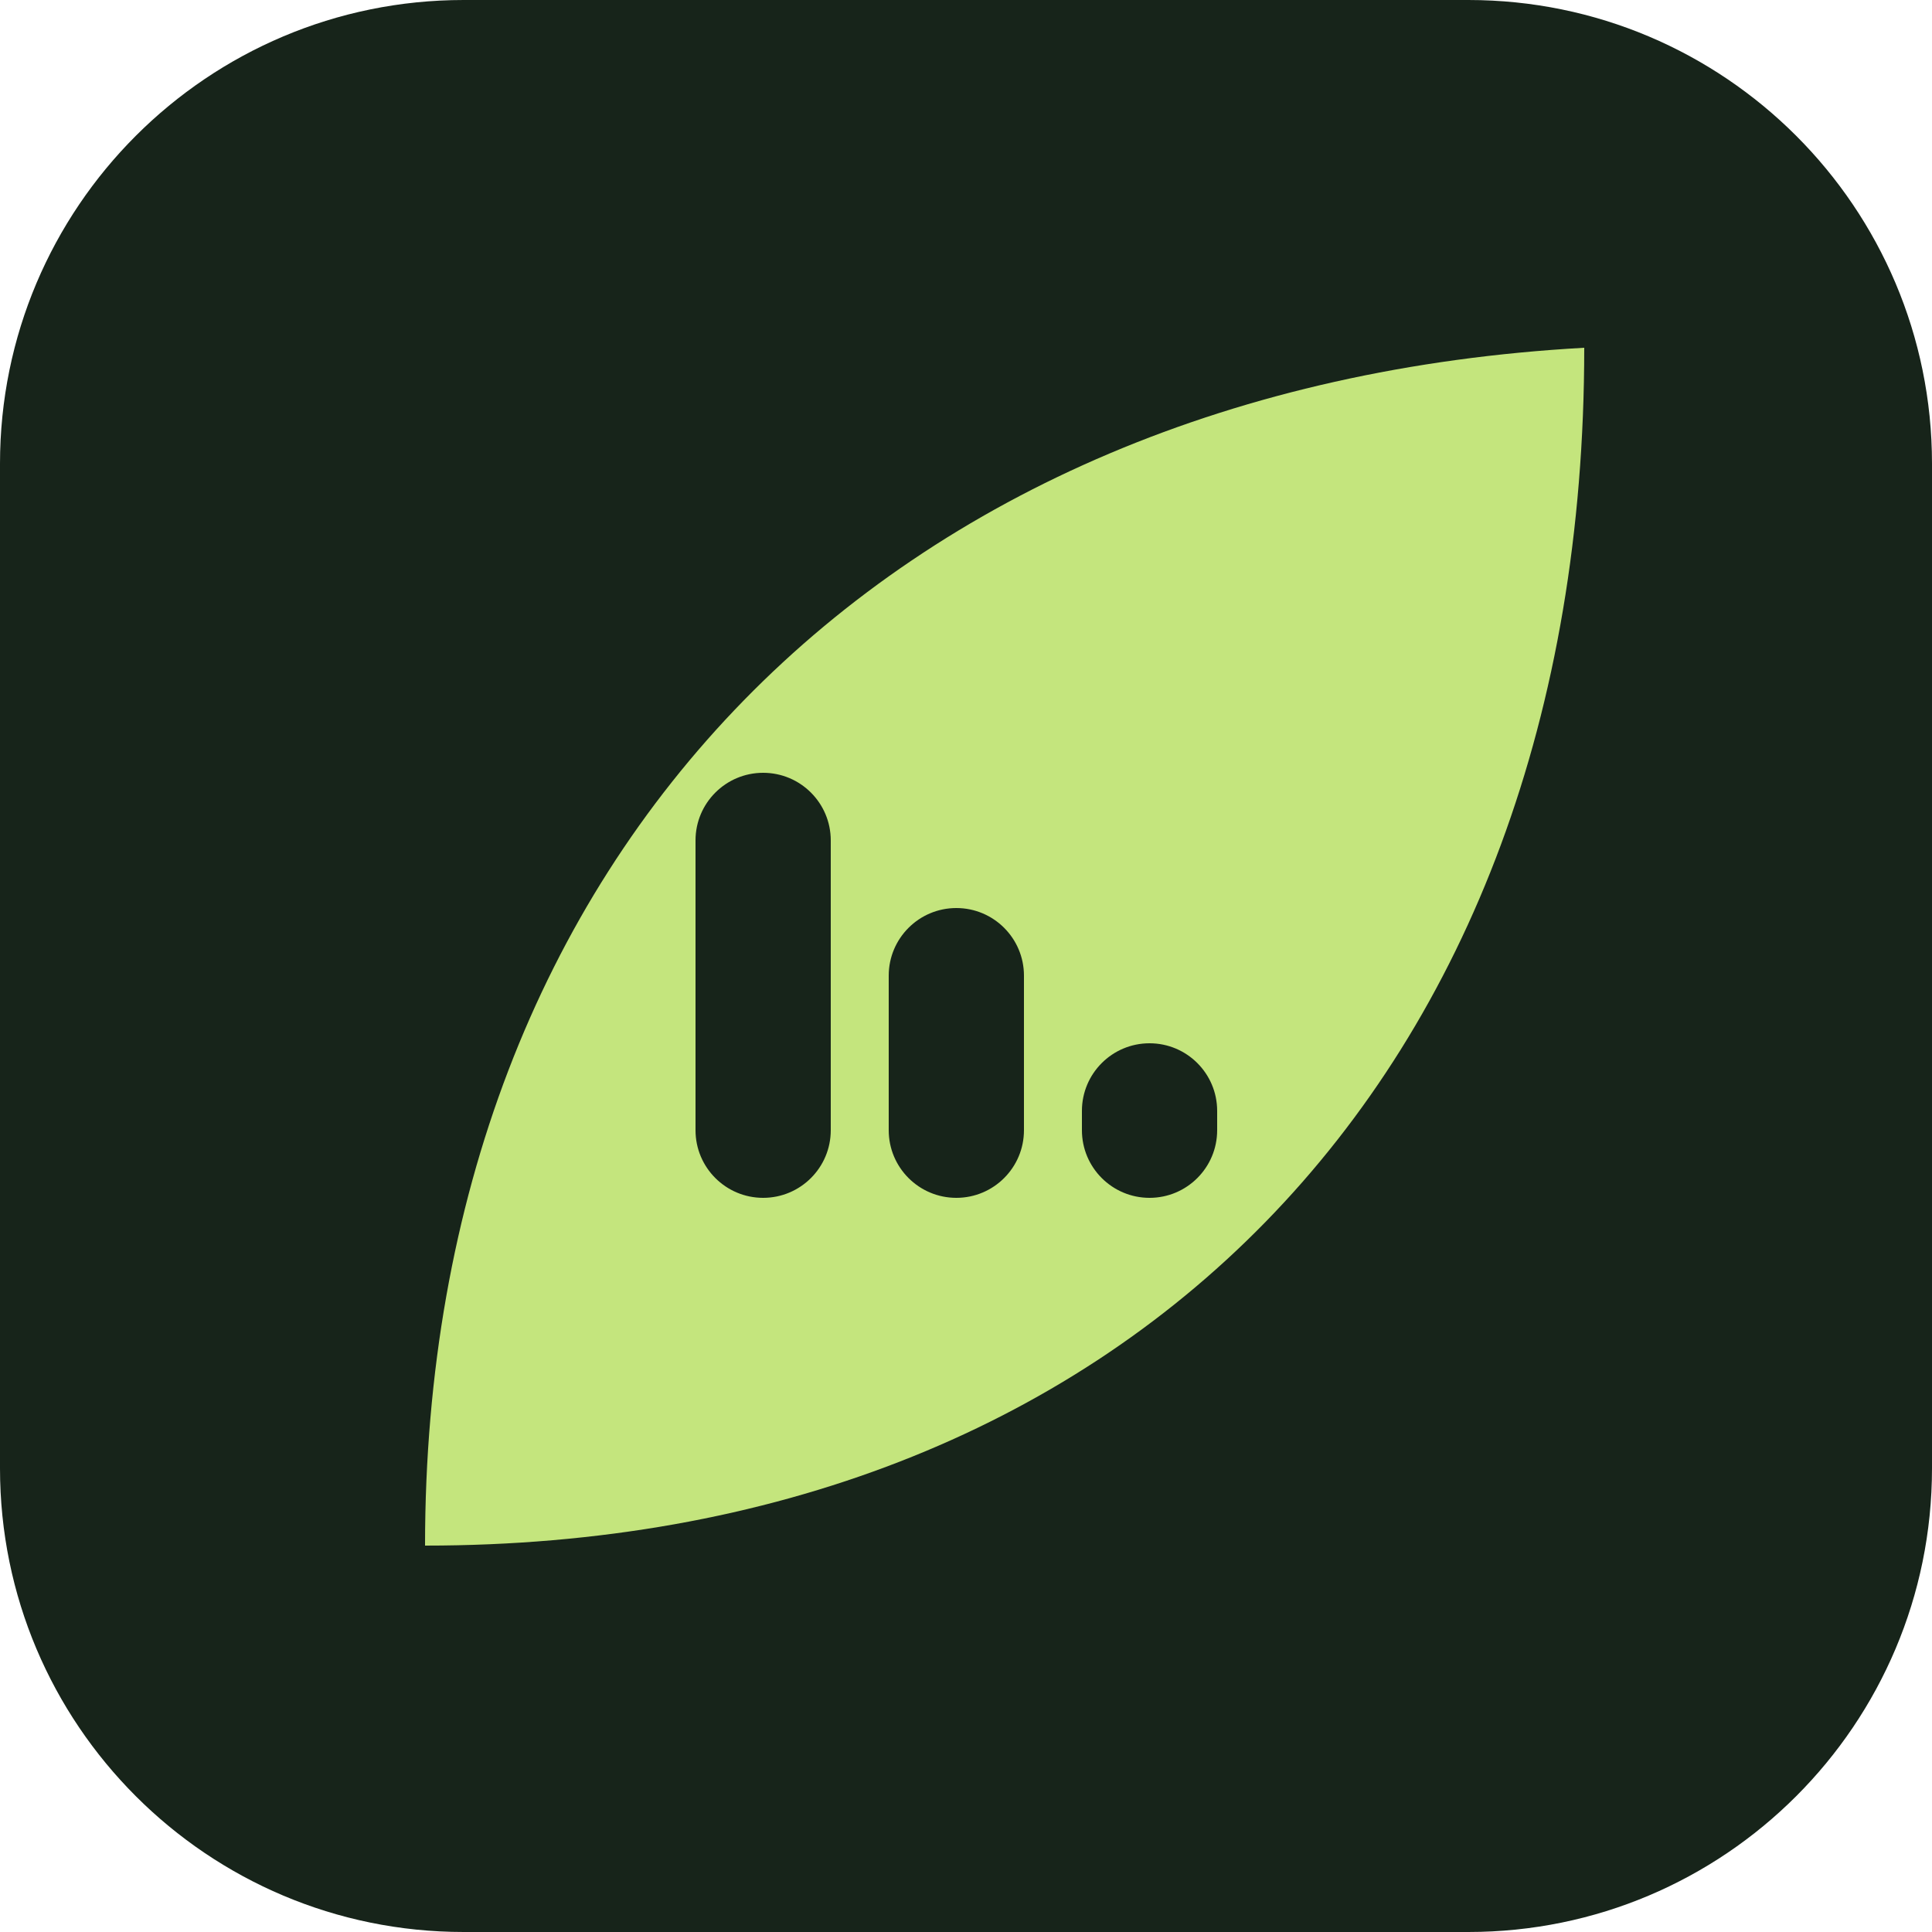
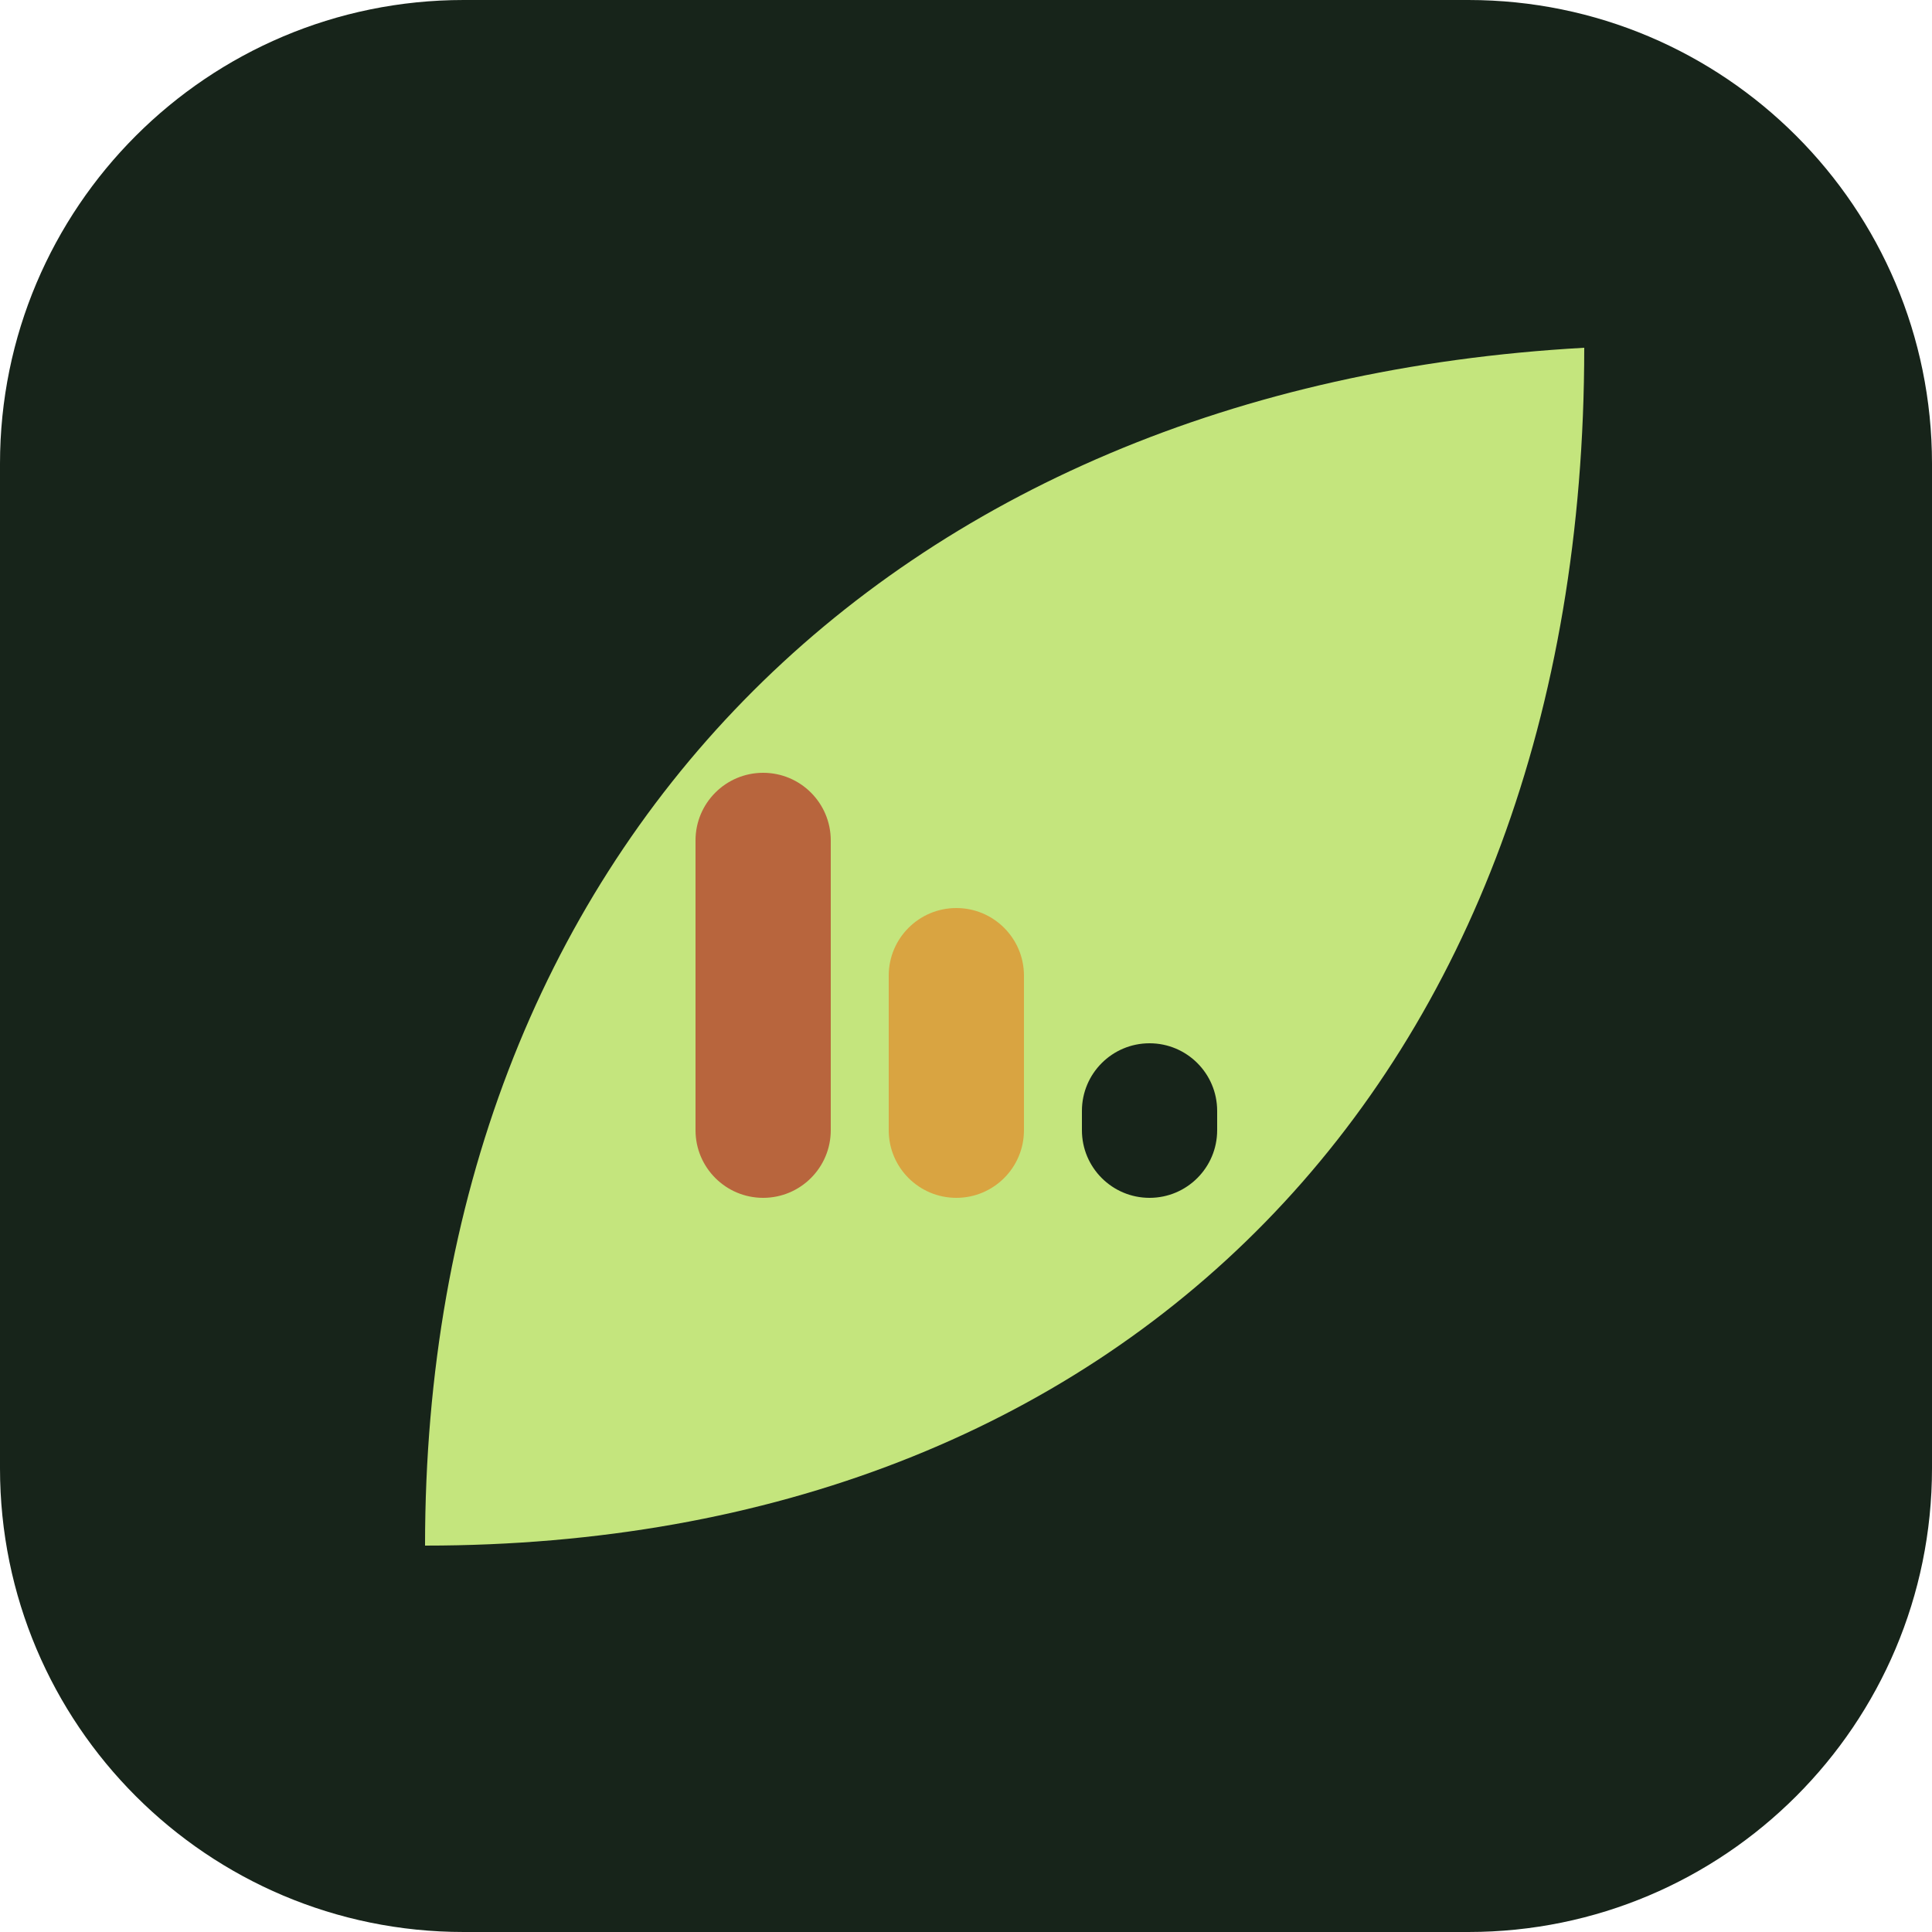
<svg xmlns="http://www.w3.org/2000/svg" viewBox="0 0 100 100">
  <rect width="100" height="100" rx="24" fill="#17241A" />
  <path d="M22 80C22 44 46 20 82 18c0 38-24 62-60 62Z" fill="#C4E57D" />
-   <rect x="36" y="40" width="7" height="22" rx="3.5" fill="#17241A" />
-   <rect x="46" y="47" width="7" height="15" rx="3.5" fill="#17241A" />
+   <rect x="36" y="40" width="7" height="22" rx="3.5" fill="#B8653D" />
+   <rect x="46" y="47" width="7" height="15" rx="3.5" fill="#D9A441" />
  <rect x="56" y="54" width="7" height="8" rx="3.5" fill="#17241A" />
</svg>
